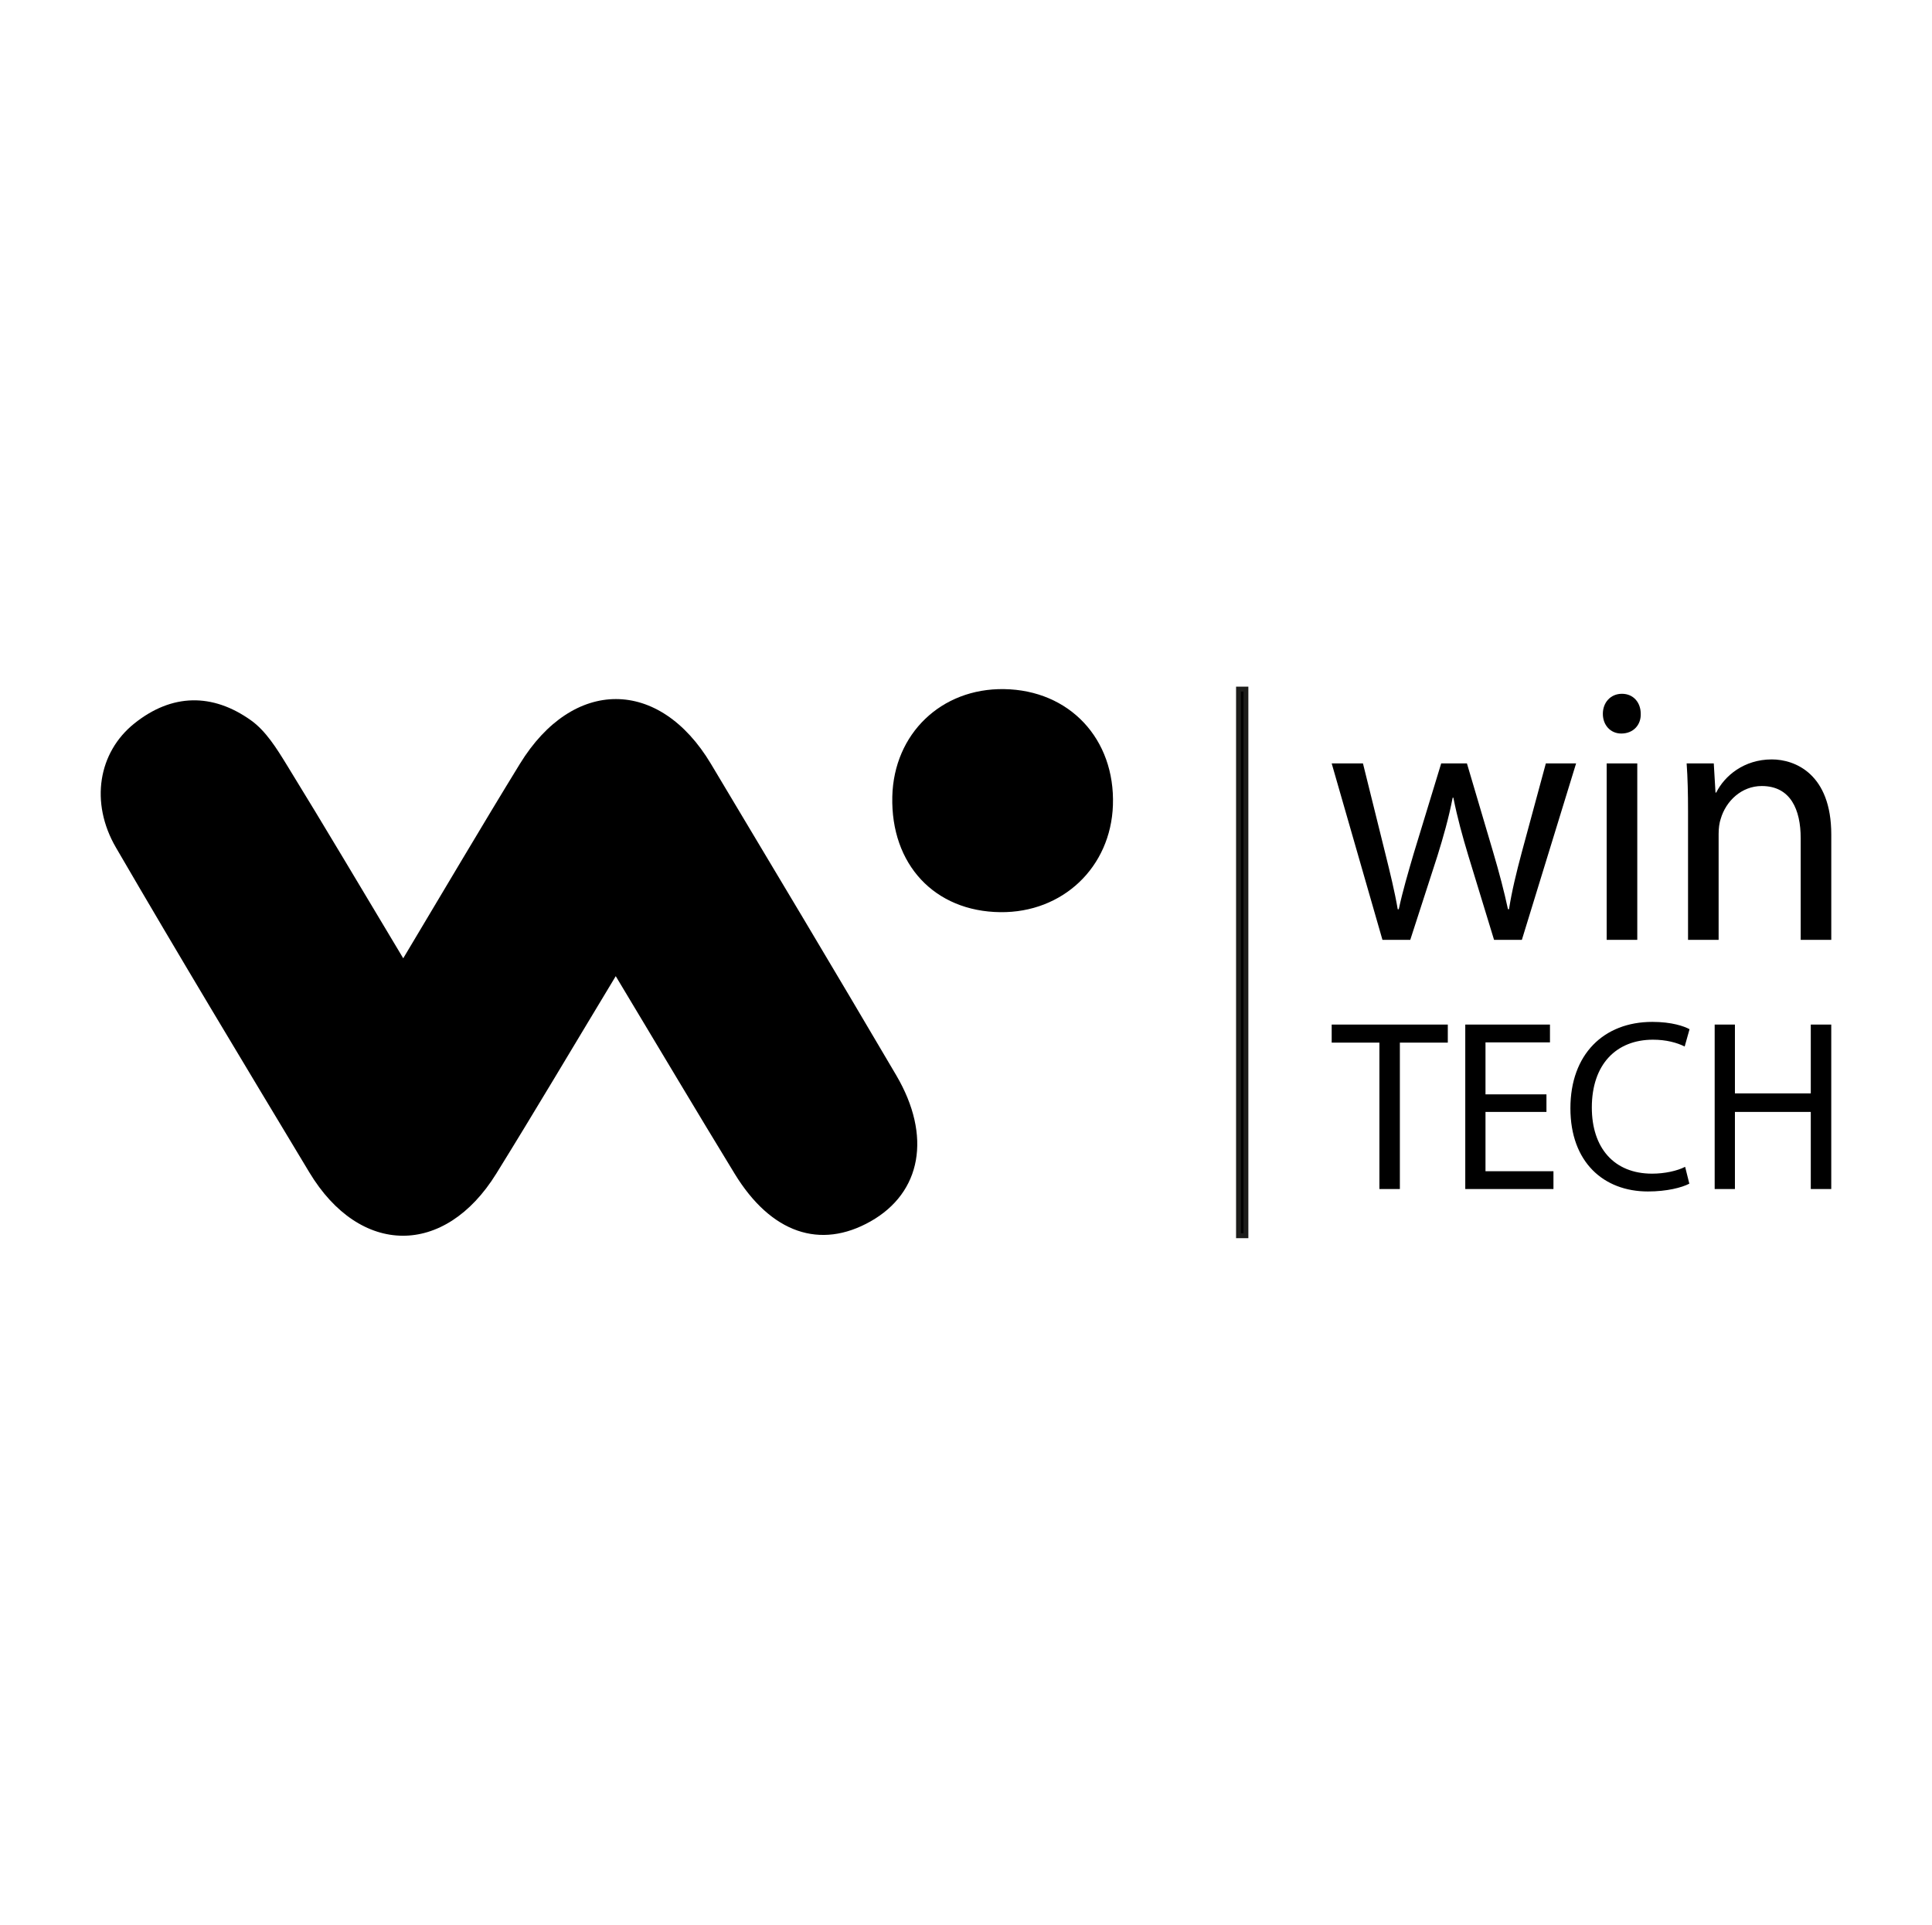
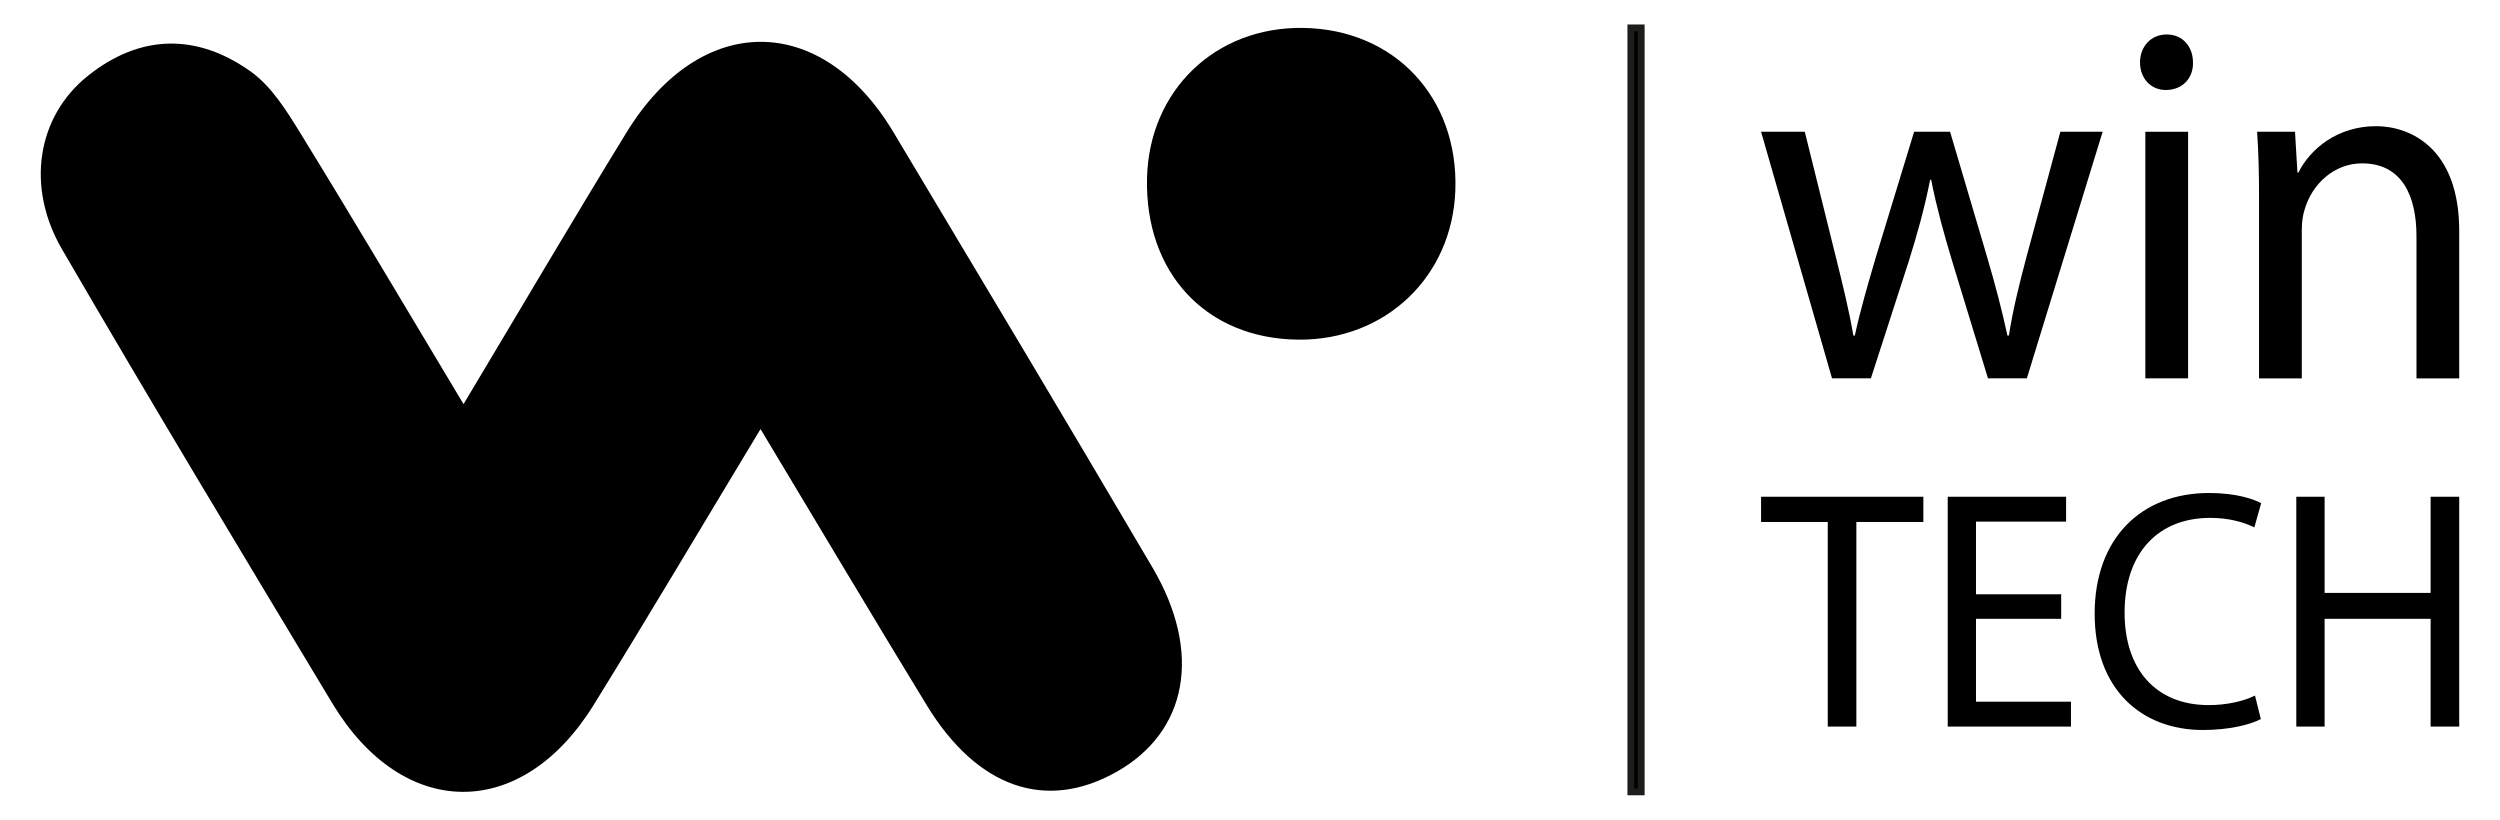
- <svg xmlns="http://www.w3.org/2000/svg" id="Calque_1" data-name="Calque 1" viewBox="0 0 792 789.08">
+ <svg xmlns="http://www.w3.org/2000/svg" id="Calque_1" data-name="Calque 1" viewBox="0 0 733.33 240.46">
  <defs>
    <style>
      .cls-1 {
        stroke: #1d1d1b;
        stroke-miterlimit: 10;
        stroke-width: 2px;
      }

      .cls-2 {
        fill-rule: evenodd;
      }
    </style>
  </defs>
-   <path class="cls-2" d="M252.41,400.18c-17.84,29.54-33.15,55.42-48.98,80.97-21.15,34.14-55.9,33.88-76.64-.57-26.63-44.25-53.3-88.48-79.26-133.13-10.76-18.5-7.2-39.05,7.52-50.85,15.38-12.34,32.05-12.54,47.81-1.32,6.11,4.35,10.57,11.56,14.63,18.17,15.74,25.57,31.02,51.42,47.81,79.4,16.83-28.1,32.08-54.07,47.84-79.74,21.74-35.4,57.14-35.34,78.28,0,25.42,42.5,50.88,84.99,75.98,127.69,14.65,24.91,10.3,48.11-10.48,59.88-20.71,11.73-40.89,4.83-55.76-19.52-15.62-25.57-30.92-51.34-48.75-81Z" />
-   <path class="cls-2" d="M365.79,326.52c.63-25.73,20.06-44.41,45.8-44.02,26.82.4,45.58,20.41,44.64,47.6-.88,25.43-20.56,44.12-46.16,43.84-26.96-.3-44.95-19.56-44.28-47.41Z" />
-   <rect class="cls-1" x="507.71" y="282.49" width="3.04" height="224.1" />
-   <path d="M558.73,312.96l9.12,36.77c2,8.07,3.85,15.54,5.13,23.01h.43c1.57-7.32,3.85-15.09,6.13-22.87l11.26-36.91h10.55l10.69,36.16c2.56,8.67,4.56,16.29,6.13,23.61h.43c1.14-7.32,2.99-14.95,5.27-23.46l9.83-36.31h12.4l-22.23,72.33h-11.4l-10.55-34.52c-2.42-8.07-4.42-15.24-6.13-23.76h-.28c-1.71,8.67-3.85,16.14-6.27,23.91l-11.12,34.37h-11.4l-20.81-72.33h12.83Z" />
-   <path d="M664.62,300.71c4.99,0,8.12-3.59,7.98-8.07,0-4.63-2.99-8.22-7.69-8.22s-7.84,3.59-7.84,8.22,3.14,8.07,7.55,8.07Z" />
-   <rect x="658.64" y="312.96" width="12.54" height="72.33" />
-   <path d="M691.99,332.54c0-7.47-.15-13.6-.57-19.58h11.12l.71,11.96h.29c3.42-6.88,11.4-13.6,22.8-13.6,9.55,0,24.37,5.98,24.37,30.79v43.19h-12.54v-41.7c0-11.66-4.13-21.37-15.96-21.37-8.27,0-14.68,6.13-16.82,13.45-.57,1.64-.86,3.88-.86,6.13v43.49h-12.54v-52.76Z" />
+   <path class="cls-2" d="M223.08,125.87c-17.84,29.54-33.15,55.42-48.98,80.97-21.15,34.14-55.9,33.88-76.64-.57-26.63-44.25-53.3-88.48-79.26-133.13-10.76-18.5-7.2-39.05,7.52-50.85,15.38-12.34,32.05-12.54,47.81-1.32,6.11,4.35,10.57,11.56,14.63,18.17,15.74,25.57,31.02,51.42,47.81,79.4,16.83-28.1,32.08-54.07,47.84-79.74,21.74-35.4,57.14-35.34,78.28,0,25.42,42.5,50.88,84.99,75.98,127.69,14.65,24.91,10.3,48.11-10.48,59.88-20.71,11.73-40.89,4.83-55.76-19.52-15.62-25.57-30.92-51.34-48.75-81Z" />
+   <path class="cls-2" d="M336.46,52.21c.63-25.73,20.06-44.41,45.8-44.02,26.82.4,45.58,20.41,44.64,47.6-.88,25.43-20.56,44.12-46.16,43.84-26.96-.3-44.95-19.56-44.28-47.41Z" />
+   <rect class="cls-1" x="478.38" y="8.18" width="3.04" height="224.1" />
+   <path d="M529.4,38.65l9.12,36.77c2,8.07,3.85,15.54,5.13,23.01h.43c1.57-7.32,3.85-15.09,6.13-22.87l11.26-36.91h10.55l10.69,36.16c2.56,8.67,4.56,16.29,6.13,23.61h.43c1.14-7.32,2.99-14.95,5.27-23.46l9.83-36.31h12.4l-22.23,72.33h-11.4l-10.55-34.52c-2.42-8.07-4.42-15.24-6.13-23.76h-.28c-1.71,8.67-3.85,16.14-6.27,23.91l-11.12,34.37h-11.4l-20.81-72.33h12.83Z" />
+   <path d="M635.29,26.4c4.99,0,8.12-3.59,7.98-8.07,0-4.63-2.99-8.22-7.69-8.22s-7.84,3.59-7.84,8.22,3.14,8.07,7.55,8.07Z" />
+   <rect x="629.3" y="38.65" width="12.54" height="72.33" />
+   <path d="M662.65,58.23c0-7.47-.15-13.6-.57-19.58h11.12l.71,11.96h.29c3.42-6.88,11.4-13.6,22.8-13.6,9.55,0,24.37,5.98,24.37,30.79v43.19h-12.54v-41.7c0-11.66-4.13-21.37-15.96-21.37-8.27,0-14.68,6.13-16.82,13.45-.57,1.64-.86,3.88-.86,6.13v43.49h-12.54v-52.76Z" />
  <g>
-     <path d="M565.46,427.42h-19.55v-7.4h47.6v7.4h-19.65v60.02h-8.39v-60.02Z" />
-     <path d="M633.95,455.83h-24.99v24.31h27.86v7.3h-36.15v-67.42h34.72v7.3h-26.43v21.31h24.99v7.2Z" />
-     <path d="M692.52,485.24c-3.05,1.6-9.16,3.2-16.98,3.2-18.13,0-31.77-12-31.77-34.11s13.64-35.41,33.58-35.41c8.01,0,13.07,1.8,15.26,3l-2,7.1c-3.15-1.6-7.63-2.8-12.97-2.8-15.07,0-25.09,10.1-25.09,27.81,0,16.5,9.06,27.11,24.71,27.11,5.05,0,10.21-1.1,13.54-2.8l1.72,6.9Z" />
-     <path d="M711.21,420.02v28.21h31.1v-28.21h8.39v67.42h-8.39v-31.61h-31.1v31.61h-8.3v-67.42h8.3Z" />
+     <path d="M536.13,153.11h-19.55v-7.4h47.6v7.4h-19.65v60.02h-8.39v-60.02Z" />
+     <path d="M604.61,181.52h-24.99v24.31h27.86v7.3h-36.15v-67.42h34.72v7.3h-26.43v21.31h24.99v7.2Z" />
+     <path d="M663.18,210.93c-3.05,1.6-9.16,3.2-16.98,3.2-18.13,0-31.77-12-31.77-34.11s13.64-35.41,33.58-35.41c8.01,0,13.07,1.8,15.26,3l-2,7.1c-3.15-1.6-7.63-2.8-12.97-2.8-15.07,0-25.09,10.1-25.09,27.81,0,16.5,9.06,27.11,24.71,27.11,5.05,0,10.21-1.1,13.54-2.8l1.72,6.9Z" />
+     <path d="M681.88,145.71v28.21h31.1v-28.21h8.39v67.42h-8.39v-31.61h-31.1v31.61h-8.3v-67.42h8.3Z" />
  </g>
</svg>
